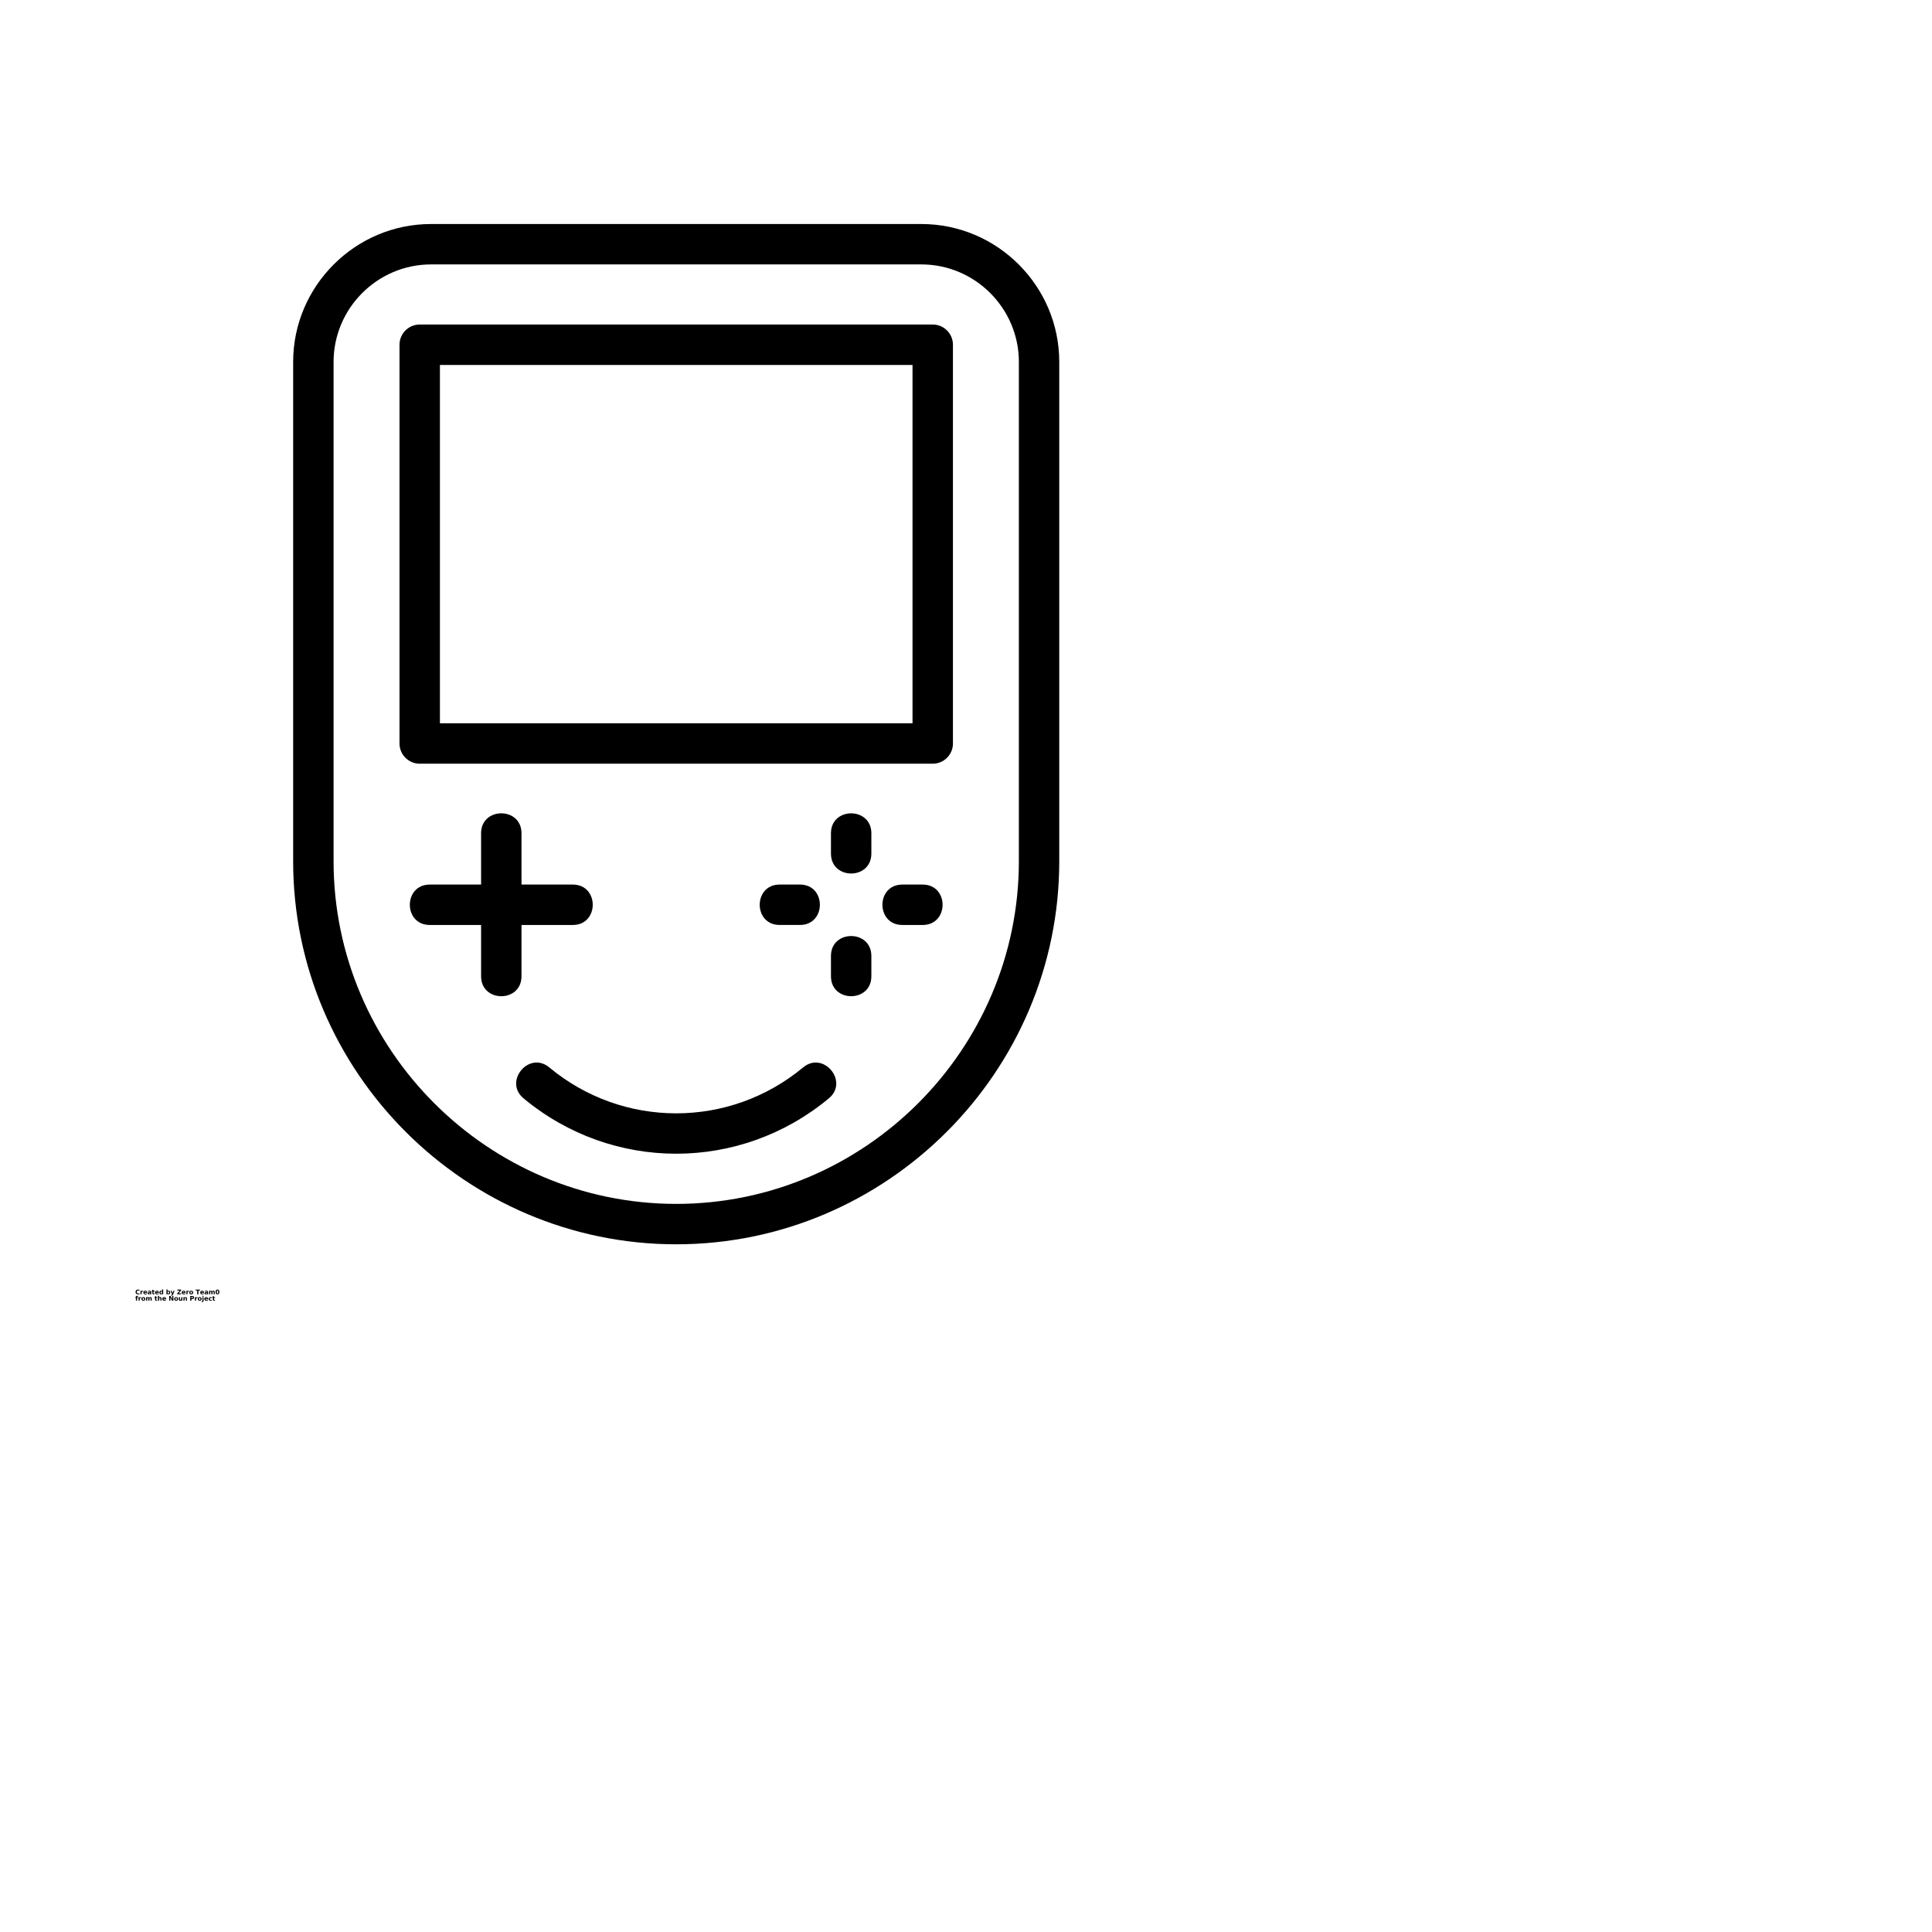
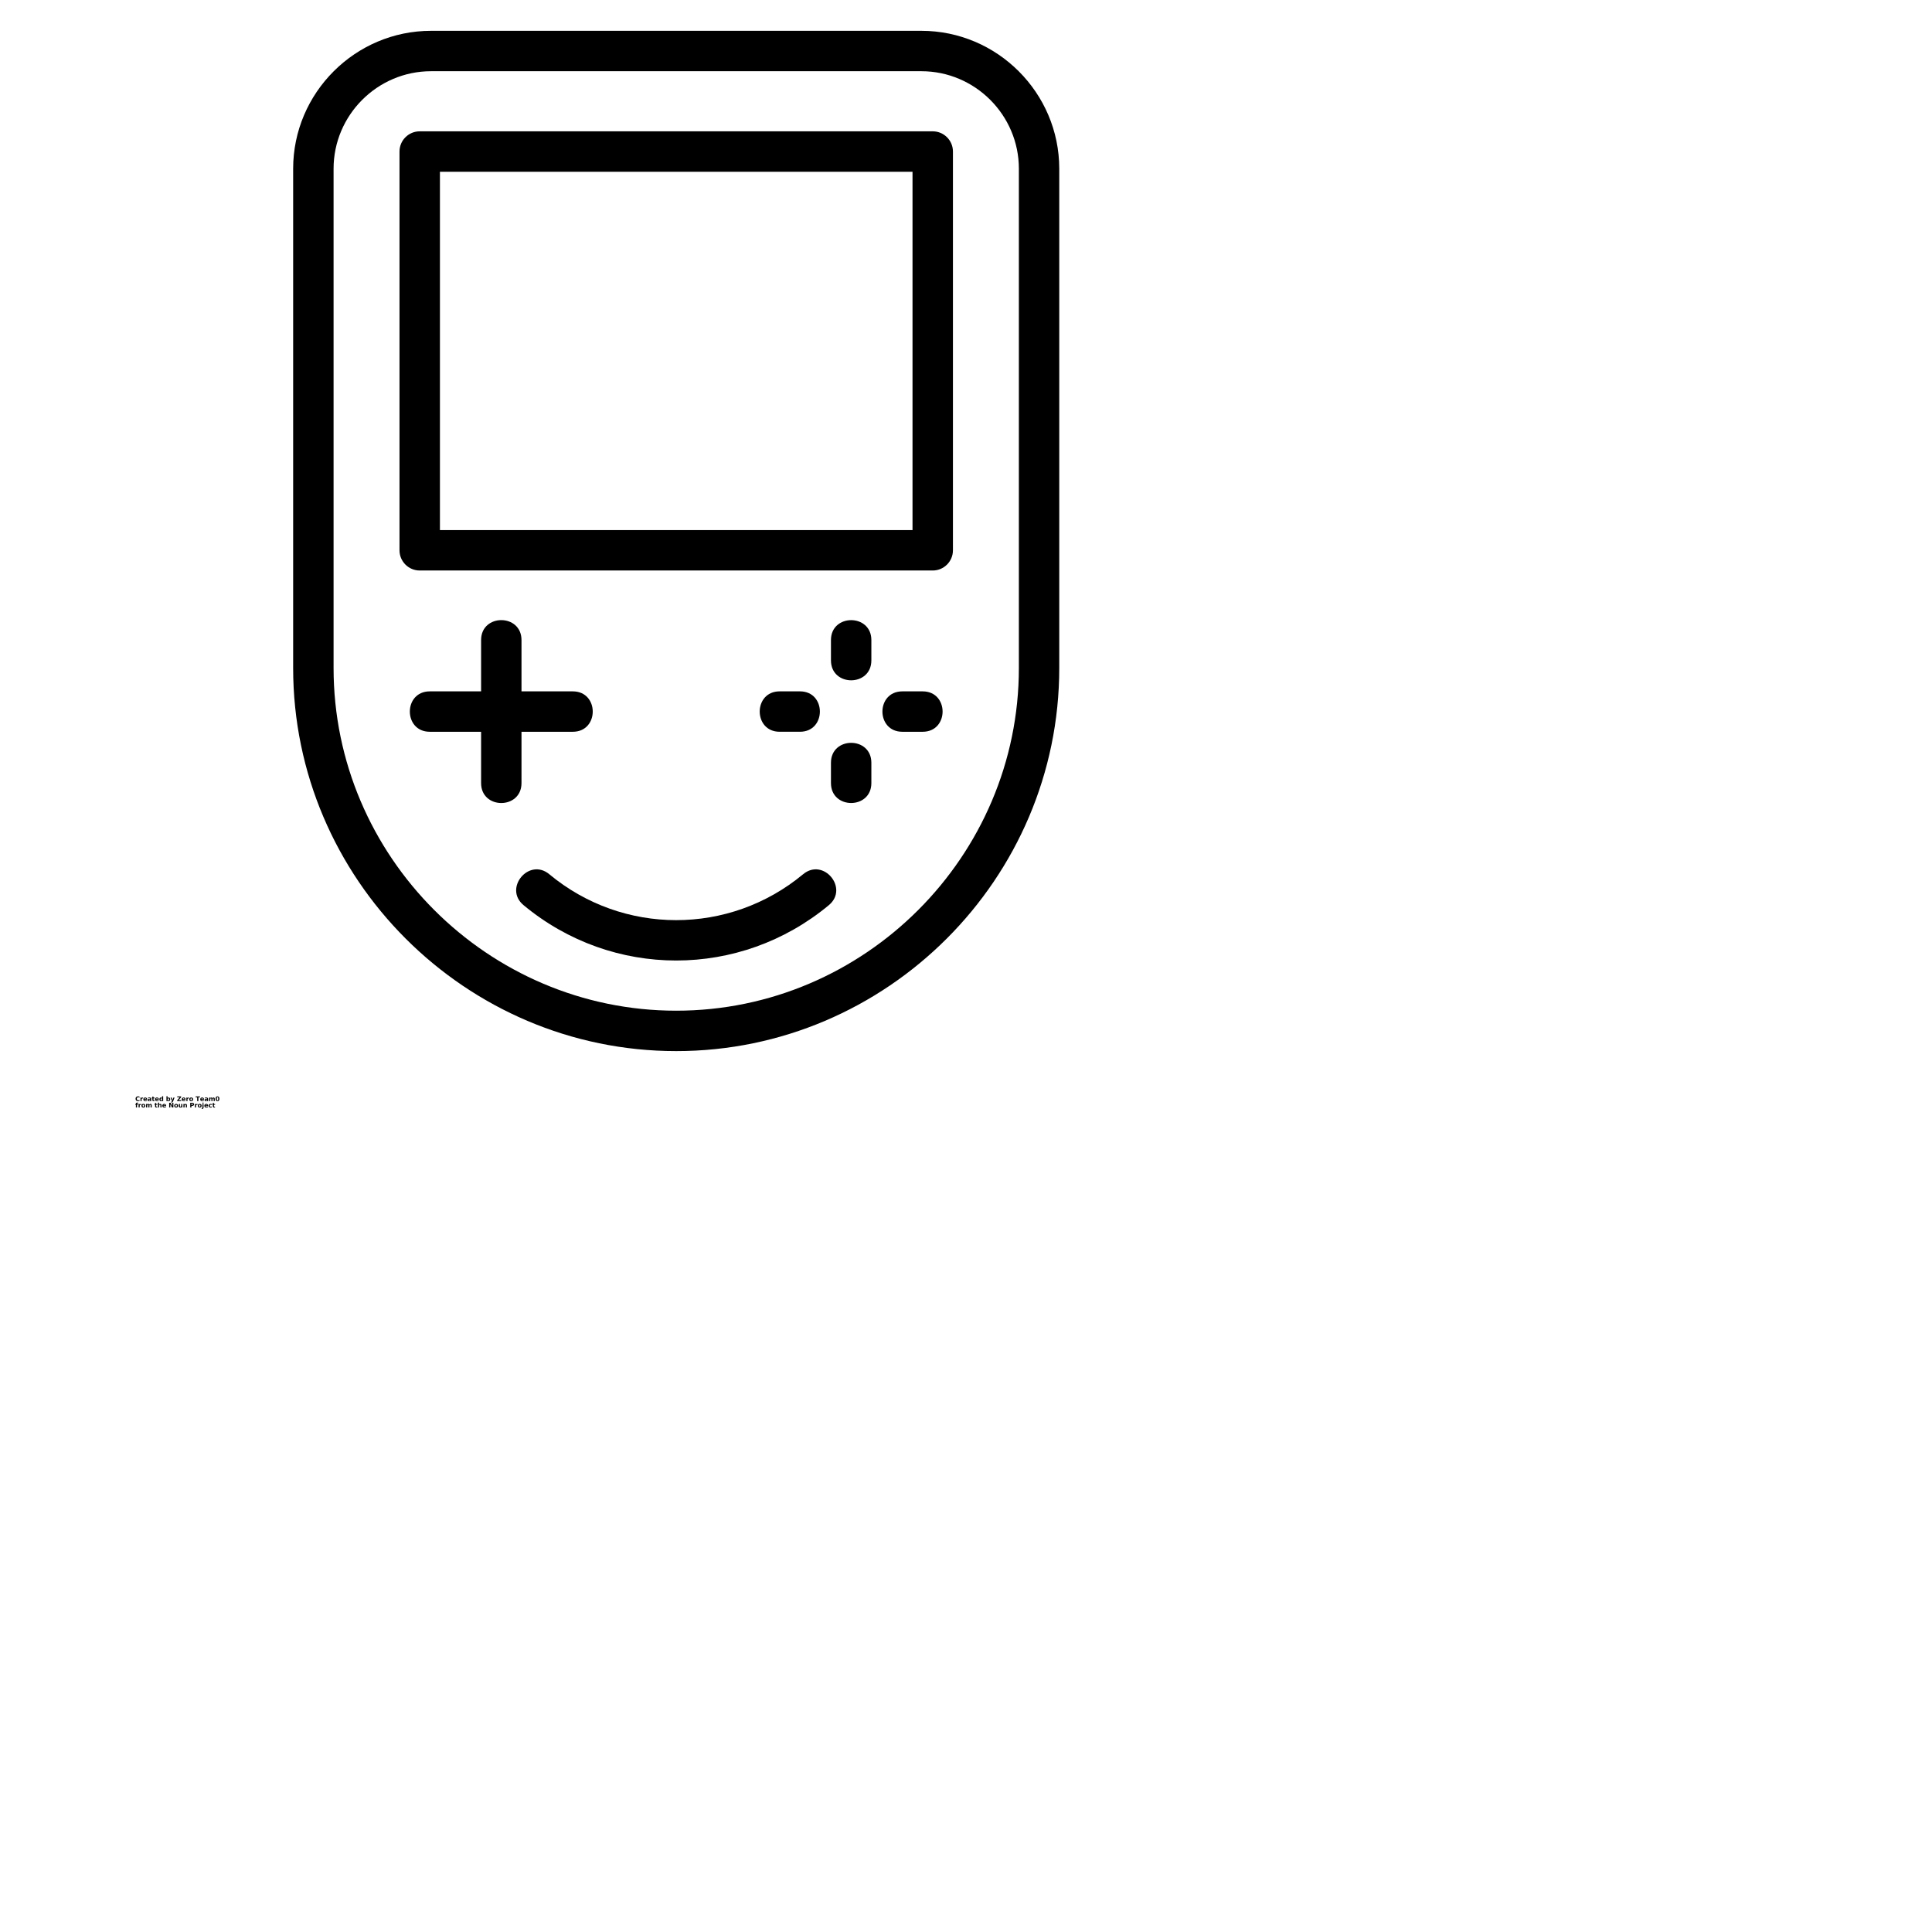
- <svg xmlns="http://www.w3.org/2000/svg" xmlns:xlink="http://www.w3.org/1999/xlink" width="800pt" height="800pt" version="1.1" viewBox="0 0 1000 800">
+ <svg xmlns="http://www.w3.org/2000/svg" xmlns:xlink="http://www.w3.org/1999/xlink" width="700pt" height="700pt" version="1.1" viewBox="0 0 1000 1000">
  <defs>
    <symbol id="u" overflow="visible">
      <path d="m2.219-0.125c-0.117 0.055-0.234 0.094-0.359 0.125s-0.258 0.047-0.391 0.047c-0.398 0-0.715-0.109-0.953-0.328-0.23-0.227-0.344-0.535-0.344-0.922 0-0.383 0.113-0.688 0.344-0.906 0.238-0.227 0.555-0.344 0.953-0.344 0.133 0 0.266 0.016 0.391 0.047 0.125 0.023 0.242 0.062 0.359 0.125v0.5c-0.117-0.07-0.23-0.125-0.344-0.156-0.117-0.039-0.23-0.062-0.344-0.062-0.23 0-0.406 0.074-0.531 0.219-0.125 0.137-0.188 0.328-0.188 0.578s0.062 0.449 0.188 0.594c0.125 0.137 0.301 0.203 0.531 0.203 0.113 0 0.227-0.016 0.344-0.047 0.113-0.039 0.227-0.098 0.344-0.172z" />
    </symbol>
    <symbol id="b" overflow="visible">
      <path d="m1.625-1.312c-0.055-0.031-0.105-0.051-0.156-0.062-0.055-0.008-0.102-0.016-0.141-0.016-0.156 0-0.277 0.055-0.359 0.156-0.074 0.094-0.109 0.23-0.109 0.406v0.828h-0.578v-1.812h0.578v0.297c0.07-0.113 0.156-0.195 0.25-0.25 0.102-0.062 0.219-0.094 0.344-0.094 0.02 0 0.039 0.008 0.062 0.016h0.109z" />
    </symbol>
    <symbol id="a" overflow="visible">
      <path d="m2.094-0.906v0.156h-1.359c0.008 0.137 0.055 0.242 0.141 0.312 0.082 0.062 0.203 0.094 0.359 0.094 0.125 0 0.25-0.016 0.375-0.047 0.125-0.039 0.254-0.098 0.391-0.172v0.453c-0.137 0.055-0.273 0.09-0.406 0.109-0.137 0.031-0.277 0.047-0.422 0.047-0.324 0-0.578-0.082-0.766-0.25-0.18-0.164-0.266-0.398-0.266-0.703 0-0.289 0.086-0.52 0.266-0.688 0.176-0.176 0.422-0.266 0.734-0.266 0.289 0 0.52 0.09 0.688 0.266 0.176 0.168 0.266 0.398 0.266 0.688zm-0.609-0.203c0-0.102-0.031-0.188-0.094-0.25-0.062-0.07-0.148-0.109-0.25-0.109-0.117 0-0.211 0.031-0.281 0.094-0.062 0.062-0.105 0.152-0.125 0.266z" />
    </symbol>
    <symbol id="e" overflow="visible">
      <path d="m1.094-0.812c-0.125 0-0.219 0.023-0.281 0.062-0.062 0.043-0.094 0.102-0.094 0.172 0 0.074 0.023 0.133 0.078 0.172 0.051 0.043 0.117 0.062 0.203 0.062 0.113 0 0.207-0.035 0.281-0.109 0.07-0.082 0.109-0.18 0.109-0.297v-0.062zm0.875-0.219v1.031h-0.578v-0.266c-0.074 0.105-0.164 0.184-0.266 0.234-0.094 0.051-0.211 0.078-0.344 0.078-0.188 0-0.344-0.051-0.469-0.156-0.117-0.113-0.172-0.258-0.172-0.438 0-0.207 0.07-0.359 0.219-0.453 0.145-0.102 0.375-0.156 0.688-0.156h0.344v-0.047c0-0.094-0.039-0.16-0.109-0.203-0.074-0.039-0.188-0.062-0.344-0.062-0.117 0-0.23 0.016-0.344 0.047-0.105 0.023-0.203 0.055-0.297 0.094v-0.438c0.125-0.031 0.25-0.051 0.375-0.062 0.125-0.02 0.25-0.031 0.375-0.031 0.332 0 0.566 0.07 0.703 0.203 0.145 0.125 0.219 0.336 0.219 0.625z" />
    </symbol>
    <symbol id="d" overflow="visible">
      <path d="m0.906-2.328v0.516h0.594v0.422h-0.594v0.766c0 0.086 0.016 0.141 0.047 0.172 0.039 0.023 0.109 0.031 0.203 0.031h0.297v0.422h-0.5c-0.219 0-0.383-0.047-0.484-0.141-0.094-0.094-0.141-0.254-0.141-0.484v-0.766h-0.281v-0.422h0.281v-0.516z" />
    </symbol>
    <symbol id="j" overflow="visible">
      <path d="m1.516-1.547v-0.969h0.578v2.516h-0.578v-0.266c-0.086 0.105-0.172 0.184-0.266 0.234s-0.211 0.078-0.344 0.078c-0.219 0-0.402-0.086-0.547-0.266-0.137-0.176-0.203-0.406-0.203-0.688s0.066-0.508 0.203-0.688c0.145-0.176 0.328-0.266 0.547-0.266 0.125 0 0.234 0.027 0.328 0.078 0.102 0.055 0.195 0.133 0.281 0.234zm-0.391 1.172c0.125 0 0.219-0.039 0.281-0.125 0.07-0.094 0.109-0.227 0.109-0.406 0-0.164-0.039-0.297-0.109-0.391-0.062-0.094-0.156-0.141-0.281-0.141s-0.219 0.047-0.281 0.141-0.094 0.227-0.094 0.391c0 0.18 0.031 0.312 0.094 0.406 0.062 0.086 0.156 0.125 0.281 0.125z" />
    </symbol>
    <symbol id="i" overflow="visible">
      <path d="m1.25-0.375c0.113 0 0.203-0.039 0.266-0.125 0.07-0.094 0.109-0.227 0.109-0.406 0-0.164-0.039-0.297-0.109-0.391-0.062-0.094-0.152-0.141-0.266-0.141-0.125 0-0.227 0.047-0.297 0.141-0.062 0.094-0.094 0.227-0.094 0.391 0 0.18 0.031 0.312 0.094 0.406 0.07 0.086 0.172 0.125 0.297 0.125zm-0.391-1.172c0.082-0.102 0.172-0.18 0.266-0.234 0.094-0.051 0.203-0.078 0.328-0.078 0.227 0 0.41 0.09 0.547 0.266 0.145 0.18 0.219 0.406 0.219 0.688s-0.074 0.512-0.219 0.688c-0.137 0.18-0.32 0.266-0.547 0.266-0.125 0-0.234-0.027-0.328-0.078s-0.184-0.129-0.266-0.234v0.266h-0.578v-2.516h0.578z" />
    </symbol>
    <symbol id="h" overflow="visible">
      <path d="m0.047-1.812h0.578l0.484 1.234 0.406-1.234h0.578l-0.75 1.984c-0.086 0.195-0.18 0.336-0.281 0.422-0.094 0.082-0.227 0.125-0.391 0.125h-0.344v-0.391h0.188c0.094 0 0.16-0.016 0.203-0.047 0.051-0.031 0.086-0.086 0.109-0.156l0.016-0.062z" />
    </symbol>
    <symbol id="g" overflow="visible">
      <path d="m0.188-2.422h2.031v0.391l-1.297 1.562h1.328v0.469h-2.094v-0.375l1.281-1.562h-1.25z" />
    </symbol>
    <symbol id="c" overflow="visible">
      <path d="m1.141-1.438c-0.125 0-0.227 0.047-0.297 0.141-0.062 0.086-0.094 0.215-0.094 0.391 0 0.18 0.031 0.312 0.094 0.406 0.07 0.094 0.172 0.141 0.297 0.141s0.219-0.047 0.281-0.141c0.07-0.094 0.109-0.227 0.109-0.406 0-0.176-0.039-0.305-0.109-0.391-0.062-0.094-0.156-0.141-0.281-0.141zm0-0.422c0.312 0 0.555 0.09 0.734 0.266 0.176 0.168 0.266 0.398 0.266 0.688 0 0.305-0.09 0.539-0.266 0.703-0.18 0.168-0.422 0.25-0.734 0.25s-0.559-0.082-0.734-0.25c-0.18-0.164-0.266-0.398-0.266-0.703 0-0.289 0.086-0.52 0.266-0.688 0.176-0.176 0.422-0.266 0.734-0.266z" />
    </symbol>
    <symbol id="t" overflow="visible">
      <path d="m0.016-2.422h2.219v0.484h-0.797v1.938h-0.625v-1.938h-0.797z" />
    </symbol>
    <symbol id="f" overflow="visible">
      <path d="m1.953-1.516c0.07-0.102 0.16-0.188 0.266-0.25 0.102-0.062 0.211-0.094 0.328-0.094 0.207 0 0.363 0.07 0.469 0.203 0.113 0.125 0.172 0.309 0.172 0.547v1.109h-0.578v-0.938-0.047-0.062c0-0.133-0.023-0.227-0.062-0.281-0.031-0.062-0.09-0.094-0.172-0.094-0.117 0-0.203 0.047-0.266 0.141-0.055 0.094-0.086 0.227-0.094 0.391v0.891h-0.578v-0.938c0-0.207-0.016-0.336-0.047-0.391-0.031-0.062-0.094-0.094-0.188-0.094-0.117 0-0.203 0.047-0.266 0.141-0.055 0.094-0.078 0.227-0.078 0.391v0.891h-0.578v-1.812h0.578v0.266c0.07-0.102 0.148-0.18 0.234-0.234 0.094-0.051 0.195-0.078 0.312-0.078 0.125 0 0.234 0.031 0.328 0.094s0.164 0.148 0.219 0.25z" />
    </symbol>
    <symbol id="s" overflow="visible">
      <path d="m1.531-1.203c0-0.301-0.031-0.516-0.094-0.641-0.055-0.125-0.148-0.188-0.281-0.188-0.137 0-0.234 0.062-0.297 0.188-0.055 0.125-0.078 0.34-0.078 0.641 0 0.305 0.023 0.516 0.078 0.641 0.062 0.125 0.16 0.188 0.297 0.188 0.133 0 0.227-0.062 0.281-0.188 0.062-0.125 0.094-0.336 0.094-0.641zm0.609 0c0 0.398-0.09 0.703-0.266 0.922-0.168 0.219-0.406 0.328-0.719 0.328-0.324 0-0.574-0.109-0.75-0.328-0.168-0.219-0.25-0.523-0.25-0.922 0-0.406 0.082-0.711 0.25-0.922 0.176-0.219 0.426-0.328 0.75-0.328 0.312 0 0.551 0.109 0.719 0.328 0.176 0.211 0.266 0.516 0.266 0.922z" />
    </symbol>
    <symbol id="r" overflow="visible">
      <path d="m1.469-2.516v0.375h-0.312c-0.086 0-0.141 0.016-0.172 0.047s-0.047 0.086-0.047 0.156v0.125h0.484v0.422h-0.484v1.391h-0.594v-1.391h-0.281v-0.422h0.281v-0.125c0-0.195 0.055-0.344 0.172-0.438 0.113-0.094 0.285-0.141 0.516-0.141z" />
    </symbol>
    <symbol id="q" overflow="visible">
      <path d="m2.094-1.109v1.109h-0.578v-0.844c0-0.156-0.008-0.258-0.016-0.312 0-0.062-0.012-0.109-0.031-0.141-0.023-0.039-0.055-0.07-0.094-0.094-0.043-0.02-0.086-0.031-0.125-0.031-0.125 0-0.227 0.047-0.297 0.141-0.062 0.094-0.094 0.227-0.094 0.391v0.891h-0.578v-2.516h0.578v0.969c0.082-0.102 0.172-0.18 0.266-0.234 0.102-0.051 0.211-0.078 0.328-0.078 0.219 0 0.379 0.07 0.484 0.203 0.102 0.125 0.156 0.309 0.156 0.547z" />
    </symbol>
    <symbol id="p" overflow="visible">
      <path d="m0.297-2.422h0.703l0.875 1.656v-1.656h0.594v2.422h-0.703l-0.875-1.656v1.656h-0.594z" />
    </symbol>
    <symbol id="o" overflow="visible">
      <path d="m0.266-0.703v-1.109h0.578v0.188 0.375 0.281 0.328c0.008 0.062 0.023 0.105 0.047 0.125 0.02 0.043 0.047 0.074 0.078 0.094 0.039 0.023 0.086 0.031 0.141 0.031 0.125 0 0.219-0.047 0.281-0.141 0.07-0.094 0.109-0.223 0.109-0.391v-0.891h0.578v1.812h-0.578v-0.266c-0.086 0.105-0.18 0.184-0.281 0.234-0.094 0.051-0.199 0.078-0.312 0.078-0.211 0-0.371-0.062-0.484-0.188-0.105-0.133-0.156-0.32-0.156-0.562z" />
    </symbol>
    <symbol id="n" overflow="visible">
      <path d="m2.094-1.109v1.109h-0.578v-0.844c0-0.156-0.008-0.258-0.016-0.312 0-0.062-0.012-0.109-0.031-0.141-0.023-0.039-0.055-0.07-0.094-0.094-0.043-0.02-0.086-0.031-0.125-0.031-0.125 0-0.227 0.047-0.297 0.141-0.062 0.094-0.094 0.227-0.094 0.391v0.891h-0.578v-1.812h0.578v0.266c0.082-0.102 0.172-0.18 0.266-0.234 0.102-0.051 0.211-0.078 0.328-0.078 0.219 0 0.379 0.07 0.484 0.203 0.102 0.125 0.156 0.309 0.156 0.547z" />
    </symbol>
    <symbol id="m" overflow="visible">
      <path d="m0.297-2.422h1.047c0.301 0 0.535 0.074 0.703 0.219 0.164 0.137 0.25 0.328 0.25 0.578s-0.086 0.445-0.25 0.578c-0.168 0.137-0.402 0.203-0.703 0.203h-0.422v0.844h-0.625zm0.625 0.453v0.672h0.344c0.125 0 0.219-0.023 0.281-0.078 0.07-0.062 0.109-0.145 0.109-0.25 0-0.102-0.039-0.188-0.109-0.25-0.062-0.062-0.156-0.094-0.281-0.094z" />
    </symbol>
    <symbol id="l" overflow="visible">
      <path d="m0.281-1.812h0.578v1.781c0 0.238-0.059 0.422-0.172 0.547-0.117 0.133-0.289 0.203-0.516 0.203h-0.281v-0.391h0.094c0.113 0 0.191-0.027 0.234-0.078 0.039-0.043 0.062-0.137 0.062-0.281zm0-0.703h0.578v0.469h-0.578z" />
    </symbol>
    <symbol id="k" overflow="visible">
      <path d="m1.734-1.75v0.469c-0.074-0.051-0.152-0.086-0.234-0.109-0.074-0.031-0.152-0.047-0.234-0.047-0.168 0-0.297 0.047-0.391 0.141-0.086 0.094-0.125 0.227-0.125 0.391 0 0.168 0.039 0.305 0.125 0.406 0.094 0.094 0.223 0.141 0.391 0.141 0.082 0 0.164-0.016 0.25-0.047 0.082-0.031 0.156-0.07 0.219-0.125v0.484c-0.086 0.031-0.172 0.051-0.266 0.062-0.094 0.02-0.188 0.031-0.281 0.031-0.324 0-0.578-0.082-0.766-0.25-0.188-0.164-0.281-0.398-0.281-0.703 0-0.301 0.094-0.535 0.281-0.703 0.188-0.164 0.441-0.25 0.766-0.25 0.094 0 0.188 0.012 0.281 0.031 0.094 0.012 0.18 0.039 0.266 0.078z" />
    </symbol>
  </defs>
  <g>
    <path d="m403.54 378.76c-13.75 0-13.75-20.914 0-20.914h10.512c13.758 0 13.758 20.914 0 20.914zm12.164 73.734c10.496-8.738 23.816 7.281 13.312 16.008-45.969 38.211-112.06 38.211-158.03 0-10.496-8.723 2.816-24.742 13.32-16.008 38.137 31.703 93.242 31.688 131.39 0zm-65.699 91.555c-109.07 0-198.27-89.199-198.27-198.27v-258.46c0-39.27 32.133-71.367 71.367-71.367h253.8c39.281 0 71.367 32.098 71.367 71.367v258.46c0 109.07-89.199 198.27-198.27 198.27zm0-20.914c97.527 0 177.36-79.828 177.36-177.36v-258.46c0-27.762-22.699-50.453-50.453-50.453h-253.8c-27.801 0-50.453 22.738-50.453 50.453v258.46c0 97.527 79.828 177.36 177.36 177.36zm-143.22-238.3v-206.4c0-5.773 4.684-10.457 10.457-10.457h265.54c5.773 0 10.457 4.684 10.457 10.457v206.4c0 5.773-4.684 10.457-10.457 10.457h-265.54c-5.773 0-10.457-4.684-10.457-10.457zm20.922-195.93v185.48h244.61v-185.48zm42.219 316.41c0 13.77-20.914 13.77-20.914 0v-26.551h-26.551c-13.77 0-13.77-20.914 0-20.914h26.551v-26.551c0-13.766 20.914-13.766 20.914 0v26.551h26.551c13.766 0 13.766 20.914 0 20.914h-26.551zm181.09 0c0 13.758-20.914 13.758-20.914 0v-10.512c0-13.75 20.914-13.75 20.914 0zm0-63.504c0 13.758-20.914 13.758-20.914 0v-10.512c0-13.75 20.914-13.75 20.914 0zm16.039 36.953c-13.75 0-13.75-20.914 0-20.914h10.512c13.758 0 13.758 20.914 0 20.914z" />
    <use x="70" y="569.922" xlink:href="#u" />
    <use x="72.426" y="569.922" xlink:href="#b" />
    <use x="74.059" y="569.922" xlink:href="#a" />
    <use x="76.301" y="569.922" xlink:href="#e" />
    <use x="78.531" y="569.922" xlink:href="#d" />
    <use x="80.113" y="569.922" xlink:href="#a" />
    <use x="82.355" y="569.922" xlink:href="#j" />
    <use x="85.875" y="569.922" xlink:href="#i" />
    <use x="88.242" y="569.922" xlink:href="#h" />
    <use x="91.551" y="569.922" xlink:href="#g" />
    <use x="93.949" y="569.922" xlink:href="#a" />
    <use x="96.191" y="569.922" xlink:href="#b" />
    <use x="97.82" y="569.922" xlink:href="#c" />
    <use x="101.246" y="569.922" xlink:href="#t" />
    <use x="103.5" y="569.922" xlink:href="#a" />
    <use x="105.742" y="569.922" xlink:href="#e" />
    <use x="107.977" y="569.922" xlink:href="#f" />
    <use x="111.422" y="569.922" xlink:href="#s" />
    <use x="70" y="573.227" xlink:href="#r" />
    <use x="71.438" y="573.227" xlink:href="#b" />
    <use x="73.07" y="573.227" xlink:href="#c" />
    <use x="75.34" y="573.227" xlink:href="#f" />
    <use x="79.938" y="573.227" xlink:href="#d" />
    <use x="81.52" y="573.227" xlink:href="#q" />
    <use x="83.875" y="573.227" xlink:href="#a" />
    <use x="87.27" y="573.227" xlink:href="#p" />
    <use x="90.035" y="573.227" xlink:href="#c" />
    <use x="92.309" y="573.227" xlink:href="#o" />
    <use x="94.664" y="573.227" xlink:href="#n" />
    <use x="98.168" y="573.227" xlink:href="#m" />
    <use x="100.594" y="573.227" xlink:href="#b" />
    <use x="102.223" y="573.227" xlink:href="#c" />
    <use x="104.496" y="573.227" xlink:href="#l" />
    <use x="105.629" y="573.227" xlink:href="#a" />
    <use x="107.871" y="573.227" xlink:href="#k" />
    <use x="109.832" y="573.227" xlink:href="#d" />
  </g>
</svg>
